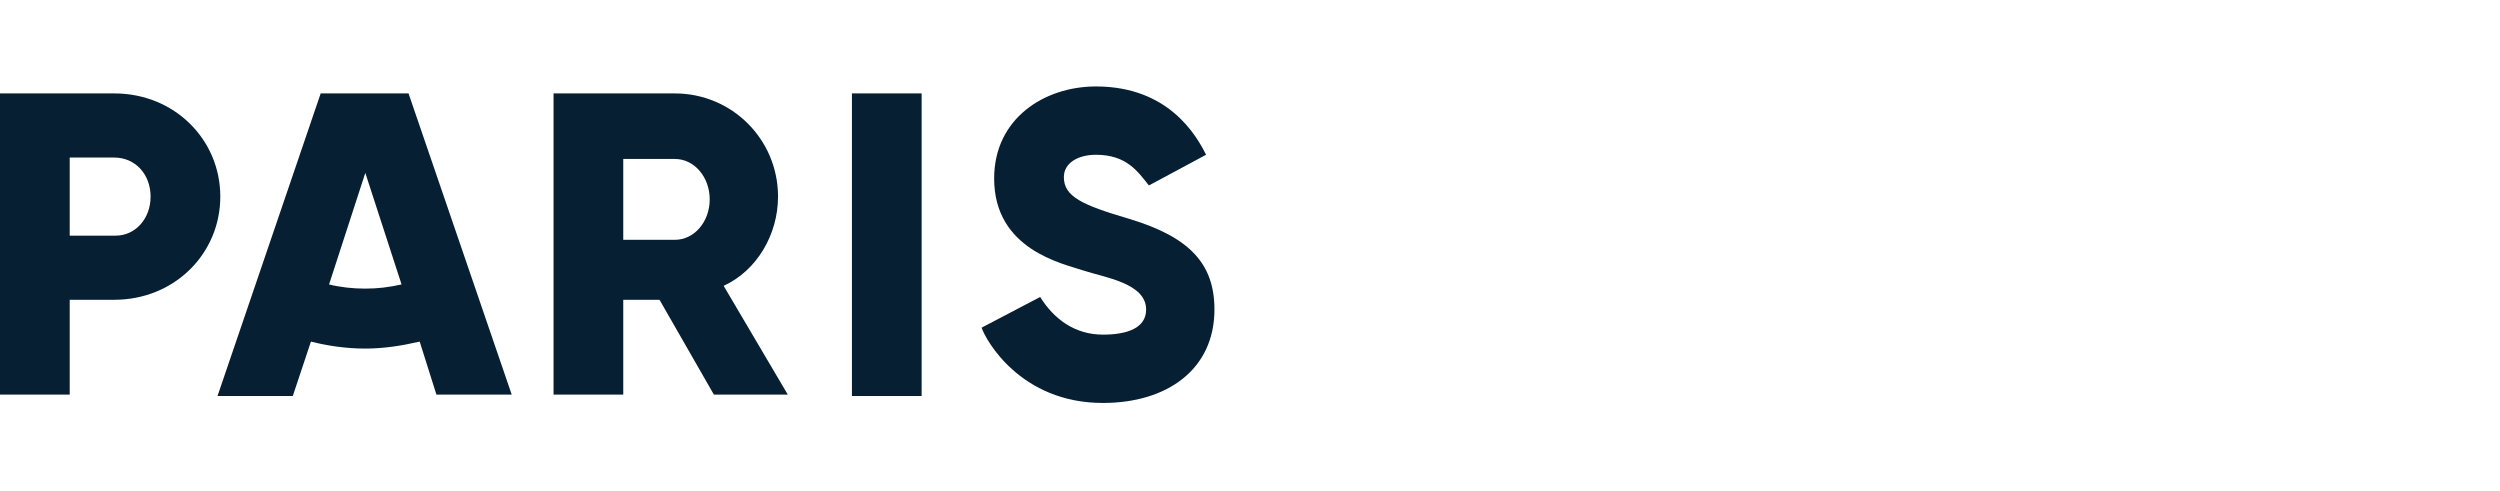
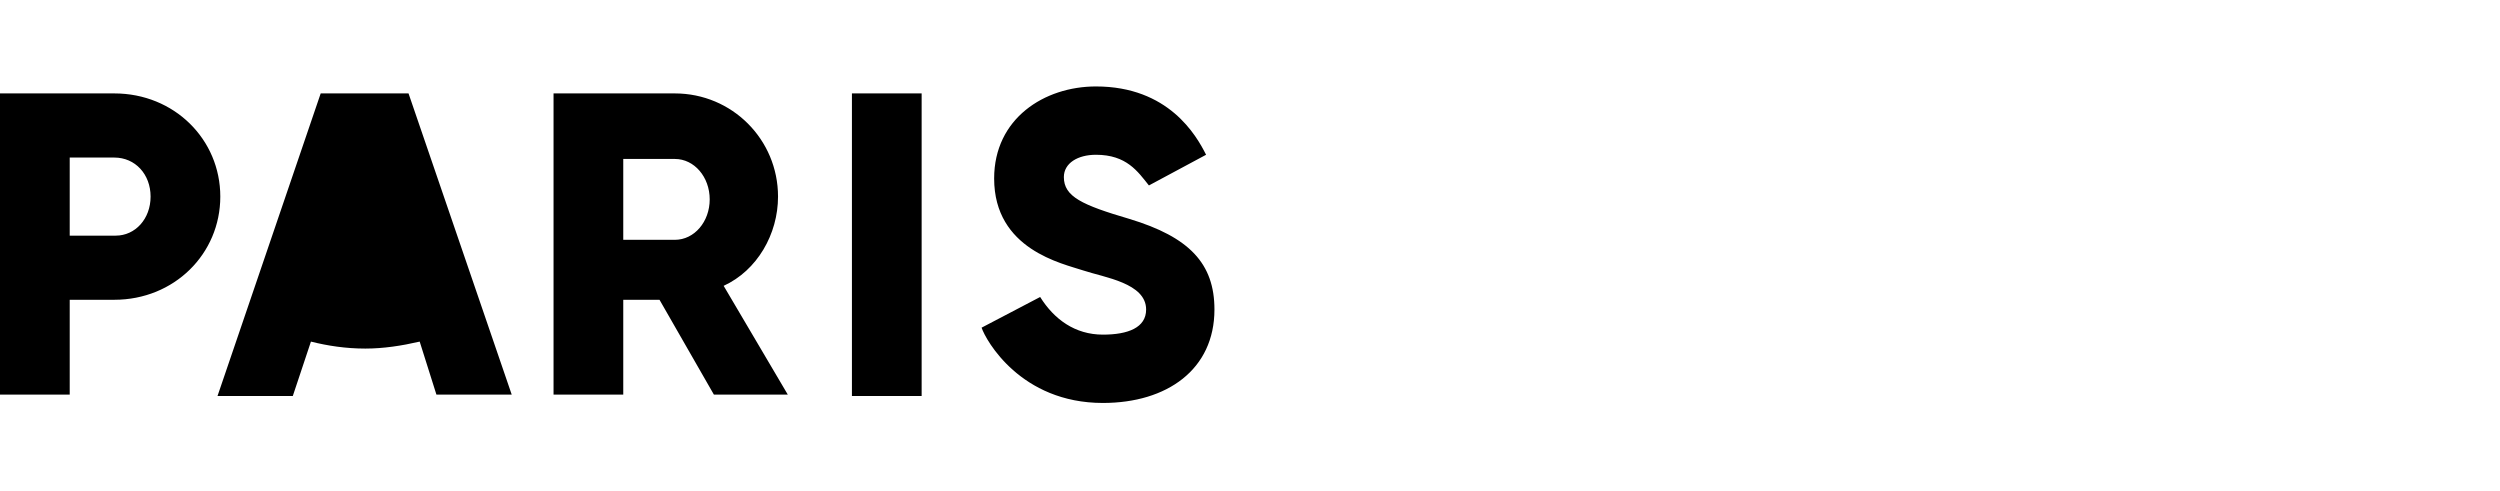
- <svg xmlns="http://www.w3.org/2000/svg" class="rheader-logo-paris-svg" viewBox="0 0 179.3 35.2">
-   <style>.st0,.st1{fill:#071f32}.st1{fill-rule:evenodd;clip-rule:evenodd}</style>
-   <path class="st0" d="M15.8 14.1c0 4.1-3.3 7.4-7.6 7.4H5v6.8H0V6.7h8.2c4.3 0 7.6 3.3 7.6 7.4m-5 0c0-1.6-1.1-2.8-2.6-2.8H5v5.6h3.3c1.4 0 2.5-1.2 2.5-2.8M61.1 6.7h5v21.7h-5zM44.7 21.5v6.8h-5V6.7h8.7c4.1 0 7.4 3.3 7.4 7.4 0 2.7-1.5 5.3-3.9 6.4l4.6 7.8h-5.3l-3.9-6.8h-2.6zm0-4.3h3.7c1.4 0 2.5-1.3 2.5-2.9s-1.1-2.9-2.5-2.9h-3.7v5.8z" />
-   <path class="st1" d="M22.3 24.5c1.2.3 2.5.5 3.9.5 1.3 0 2.6-.2 3.9-.5l1.2 3.8h5.4L29.3 6.7H23l-7.4 21.7H21l1.3-3.9zm1.3-4.1c.8.2 1.7.3 2.6.3s1.7-.1 2.6-.3l-2.6-8-2.6 8z" />
-   <path class="st0" d="M78.6 11.1c2.2 0 3 1.2 3.8 2.2l4.1-2.2c-.7-1.4-2.7-4.9-7.9-4.9-3.7 0-7.3 2.3-7.3 6.6 0 5.1 4.9 6.1 6.4 6.6s4.5.9 4.5 2.8c0 1.3-1.3 1.8-3.1 1.8-2 0-3.5-1.1-4.5-2.7l-4.2 2.2c.3.9 2.8 5.4 8.7 5.4 4.6 0 8-2.4 8-6.7 0-3.3-1.8-5.2-6.1-6.5-3.4-1-4.7-1.6-4.7-3 0-1 1-1.6 2.3-1.6" />
+ <svg xmlns="http://www.w3.org/2000/svg" class="rheader-logo-paris-svg" width="179.3" height="35.2" viewBox="0 0 179.3 35.2">
+   <path d="M15.8 14.1c0 4.1-3.3 7.4-7.6 7.4H5v6.8H0V6.7h8.2c4.3 0 7.6 3.3 7.6 7.4m-5 0c0-1.6-1.1-2.8-2.6-2.8H5v5.6h3.3c1.4 0 2.5-1.2 2.5-2.8M61.1 6.7h5v21.7h-5zM44.7 21.5v6.8h-5V6.7h8.7c4.1 0 7.4 3.3 7.4 7.4 0 2.7-1.5 5.3-3.9 6.4l4.6 7.8h-5.3l-3.9-6.8h-2.6zm0-4.3h3.7c1.4 0 2.5-1.3 2.5-2.9s-1.1-2.9-2.5-2.9h-3.7v5.8zM22.3 24.5c1.2.3 2.5.5 3.9.5 1.3 0 2.6-.2 3.9-.5l1.2 3.8h5.4L29.3 6.7H23l-7.4 21.7H21l1.3-3.9zm1.3-4.1c.8.2 1.7.3 2.6.3s1.7-.1 2.6-.3l-2.6-8-2.6 8zM78.6 11.1c2.2 0 3 1.2 3.8 2.2l4.1-2.2c-.7-1.4-2.7-4.9-7.9-4.9-3.7 0-7.3 2.3-7.3 6.6 0 5.1 4.9 6.1 6.4 6.6s4.5.9 4.5 2.8c0 1.3-1.3 1.8-3.1 1.8-2 0-3.5-1.1-4.5-2.7l-4.2 2.2c.3.9 2.8 5.4 8.7 5.4 4.6 0 8-2.4 8-6.7 0-3.3-1.8-5.2-6.1-6.5-3.4-1-4.7-1.6-4.7-3 0-1 1-1.6 2.3-1.6" />
</svg>
